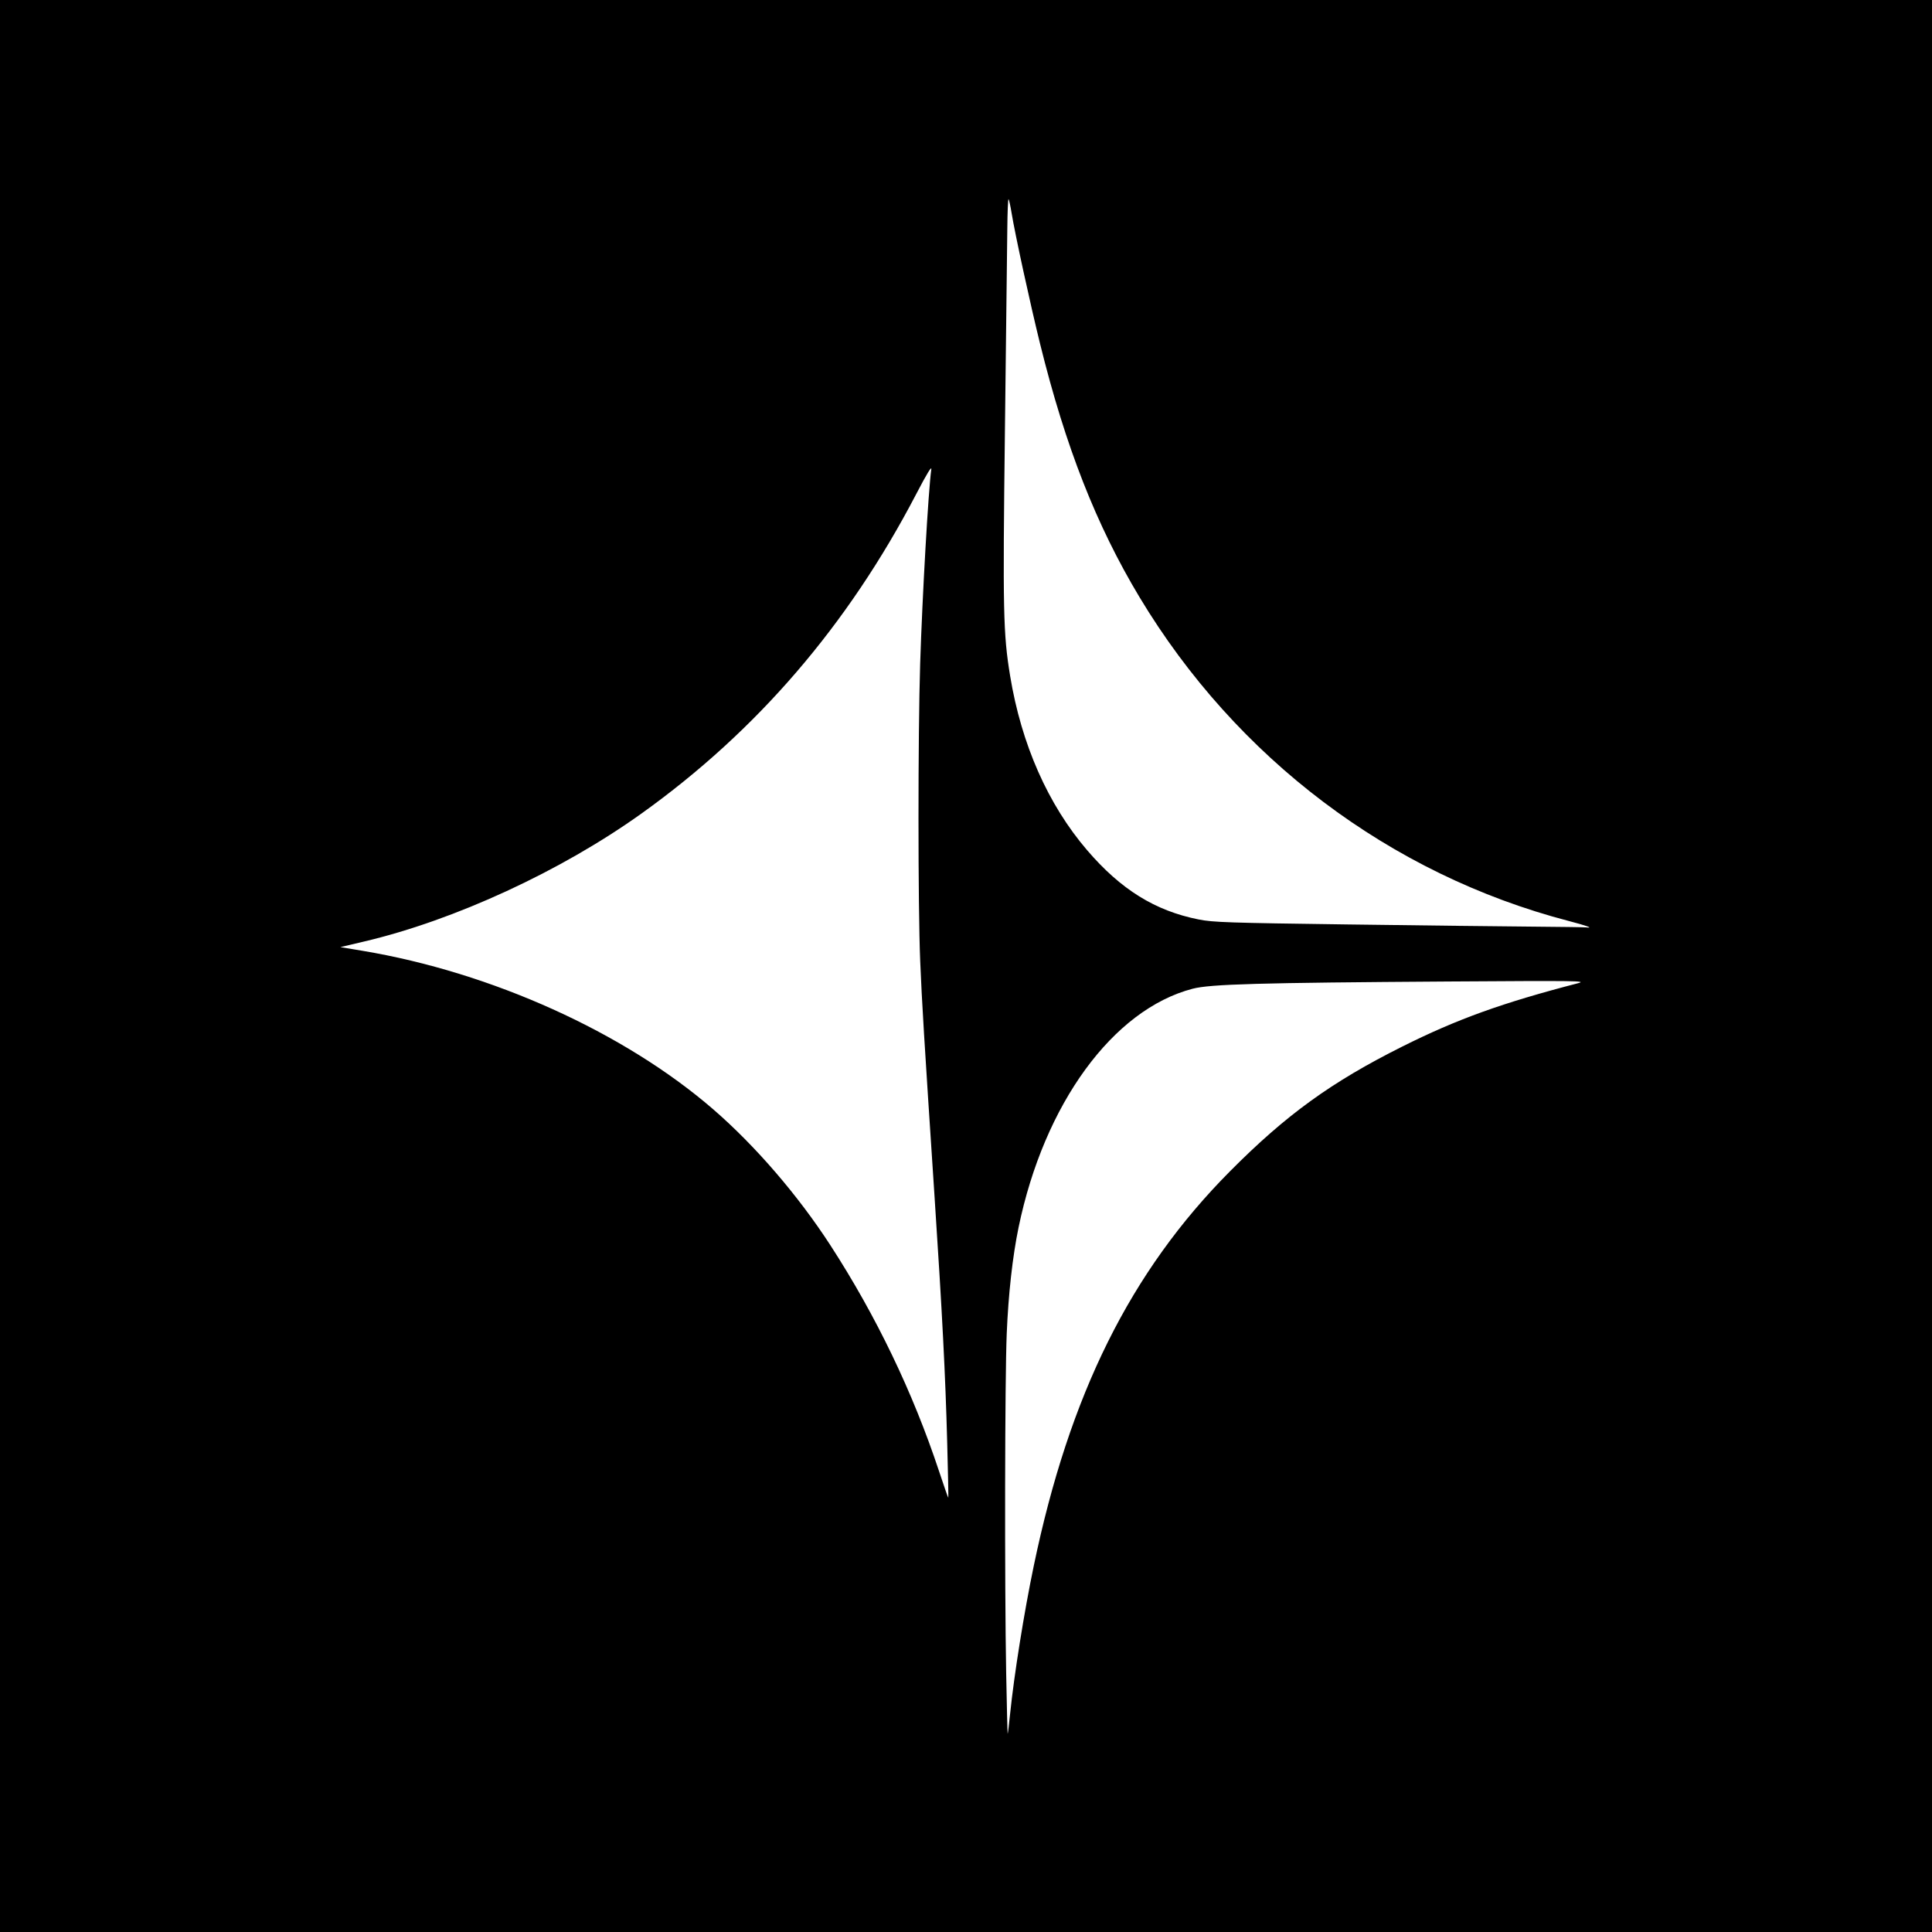
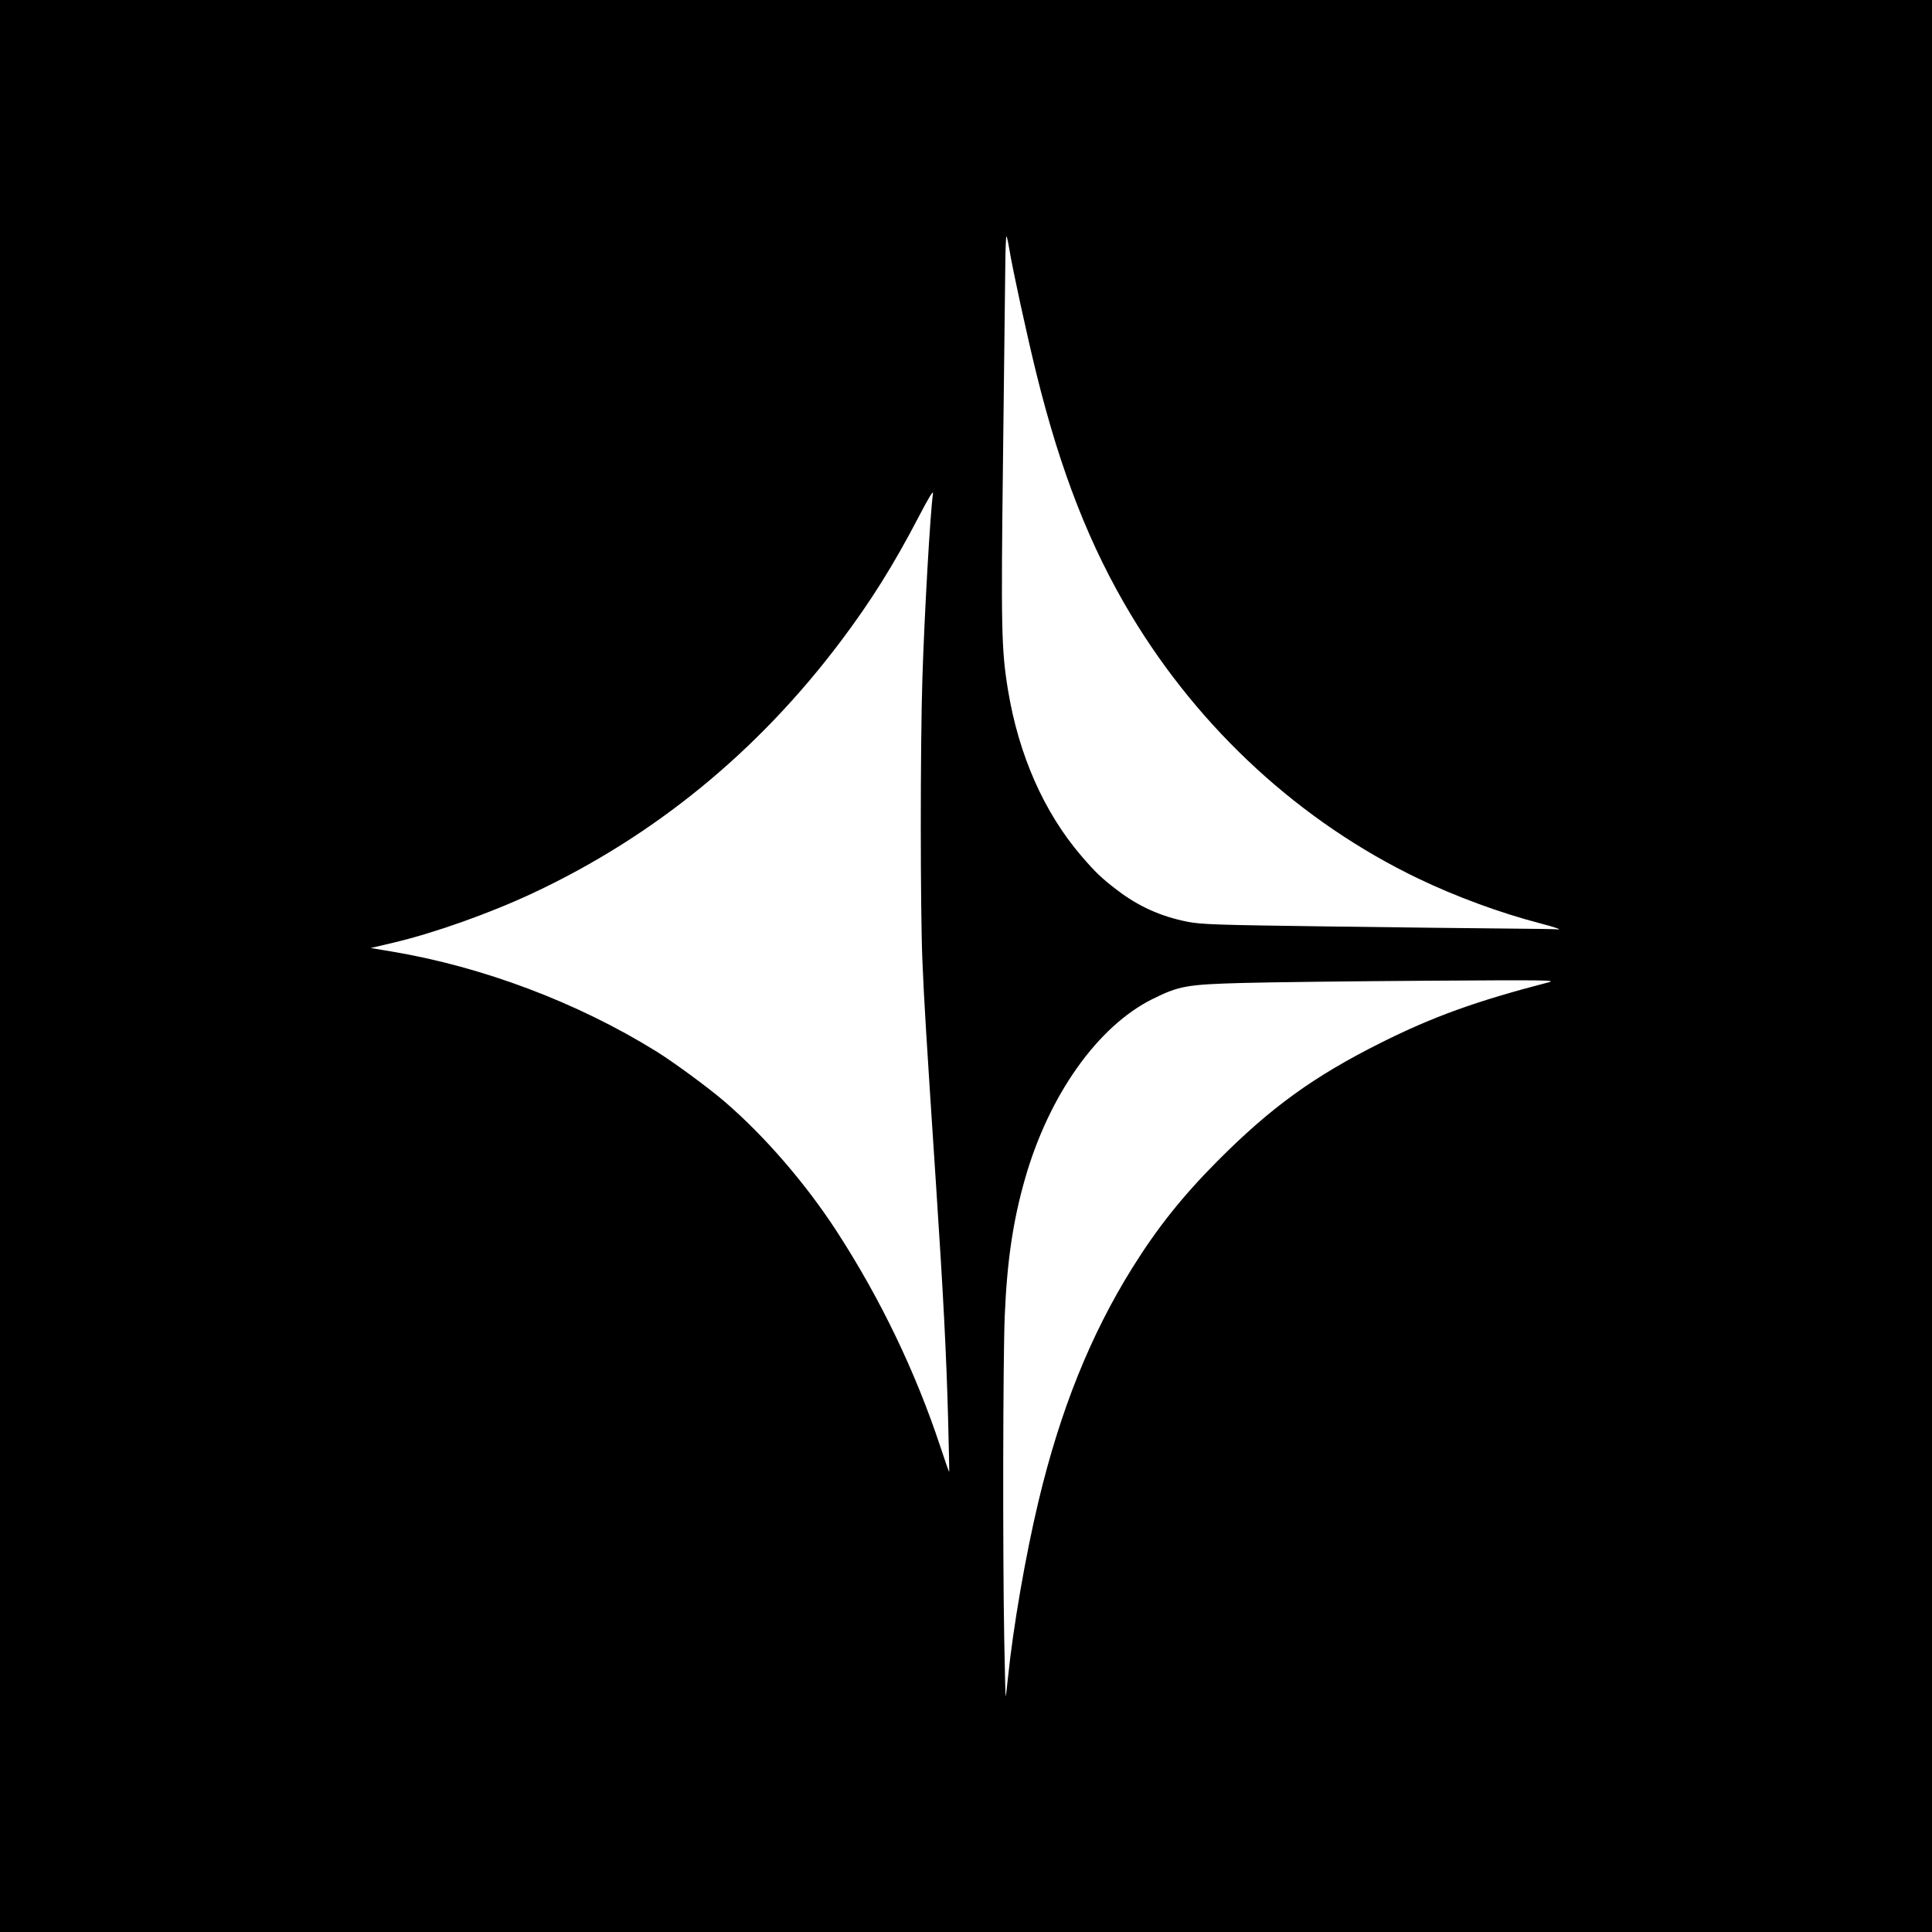
- <svg xmlns="http://www.w3.org/2000/svg" viewBox="0 0 1138 1138" role="img" aria-label="Arkeos">
-   <rect width="1138" height="1138" fill="#000" />
-   <g transform="translate(188.00 102.50)">
-     <path fill="#fff" d="M404.66 882.84 C403.69 829.99 403.89 709.06 404.99 683.00 C405.97 659.61 408.42 637.63 411.96 620.50 C427.00 547.73 467.54 492.13 514.50 479.89 C524.90 477.18 553.38 476.37 665.00 475.63 C740.90 475.13 747.02 475.21 741.50 476.64 C696.88 488.21 670.25 497.80 638.00 513.94 C596.17 534.87 569.54 554.15 536.50 587.42 C477.87 646.45 441.94 718.73 420.88 820.00 C415.20 847.28 409.33 884.02 406.98 907.00 C406.33 913.33 405.69 918.61 405.56 918.75 C405.43 918.89 405.03 902.73 404.66 882.84 Z M365.13 764.10 C349.75 717.67 328.11 672.65 301.18 631.08 C282.07 601.58 256.78 572.24 232.00 550.82 C179.62 505.53 101.51 470.25 25.50 457.54 L12.50 455.37 L26.50 452.07 C79.85 439.51 142.41 410.63 189.85 376.69 C257.87 328.02 311.40 265.76 351.68 188.50 C358.03 176.32 360.90 171.63 360.56 174.00 C358.86 185.74 355.26 248.59 354.00 288.50 C352.68 330.27 352.69 431.70 354.02 463.50 C355.08 488.78 356.18 506.86 362.47 602.30 C367.01 671.18 368.86 707.22 369.92 747.00 C370.40 764.88 370.70 779.60 370.58 779.73 C370.47 779.85 368.01 772.82 365.13 764.10 Z M714.00 443.30 C697.23 443.17 648.40 442.60 605.50 442.02 C535.65 441.09 526.51 440.78 518.00 439.08 C492.37 433.98 472.19 421.44 452.36 398.31 C429.27 371.38 413.61 335.91 406.98 295.56 C402.91 270.75 402.63 257.69 403.93 151.00 C404.61 95.72 405.24 42.31 405.33 32.31 C405.42 22.30 405.76 14.43 406.07 14.81 C406.38 15.19 407.17 18.77 407.82 22.77 C409.85 35.29 418.83 76.52 424.63 100.00 C439.64 160.74 457.77 206.93 483.22 249.27 C540.23 344.11 630.89 412.53 735.87 439.94 C746.46 442.70 750.90 444.31 746.42 443.77 C745.36 443.64 730.77 443.43 714.00 443.30 Z" />
+ <svg xmlns="http://www.w3.org/2000/svg" viewBox="0 0 1196 1196" role="img" aria-label="Arkeos">
+   <rect width="1196" height="1196" fill="#000" />
+   <g transform="translate(217.00 131.50)">
+     <path fill="#fff" fill-rule="evenodd" d="M404.66 882.84 C403.69 829.99 403.89 709.06 404.99 683.00 C406.41 649.11 410.08 624.32 417.54 598.20 C432.35 546.34 462.56 503.77 496.50 486.93 C512.92 478.79 517.73 477.93 552.50 476.99 C569.00 476.54 619.62 475.93 665.00 475.63 C740.90 475.13 747.02 475.21 741.50 476.64 C696.88 488.21 670.25 497.80 638.00 513.94 C596.17 534.87 569.54 554.15 536.50 587.42 C514.97 609.09 499.42 628.62 484.06 653.21 C458.08 694.85 439.40 741.28 425.87 797.86 C417.85 831.44 410.19 875.68 406.98 907.00 C406.33 913.33 405.69 918.61 405.56 918.75 C405.43 918.89 405.03 902.73 404.66 882.84 Z M365.13 764.10 C349.75 717.67 328.11 672.65 301.18 631.08 C282.07 601.58 256.78 572.24 232.00 550.82 C222.06 542.22 200.31 526.20 189.34 519.39 C140.54 489.10 81.93 466.98 25.50 457.54 L12.50 455.37 L26.50 452.07 C51.79 446.12 86.40 433.81 113.00 421.33 C188.26 386.00 252.01 333.84 303.43 265.53 C322.12 240.71 336.11 218.36 351.68 188.50 C358.03 176.32 360.90 171.63 360.56 174.00 C358.86 185.74 355.26 248.59 354.00 288.50 C352.68 330.27 352.69 431.70 354.02 463.50 C355.08 488.78 356.18 506.86 362.47 602.30 C367.01 671.18 368.86 707.22 369.92 747.00 C370.40 764.88 370.70 779.60 370.58 779.73 C370.47 779.85 368.01 772.82 365.13 764.10 Z M714.00 443.30 C697.23 443.17 648.40 442.60 605.50 442.02 C535.65 441.09 526.51 440.78 518.00 439.08 C501.50 435.80 487.78 429.60 474.50 419.46 C464.86 412.10 461.11 408.51 452.36 398.31 C429.27 371.38 413.61 335.91 406.98 295.56 C402.91 270.75 402.63 257.69 403.93 151.00 C404.61 95.72 405.24 42.31 405.33 32.31 C405.42 22.30 405.76 14.43 406.07 14.81 C406.38 15.19 407.17 18.77 407.82 22.77 C409.85 35.29 418.83 76.52 424.63 100.00 C439.64 160.74 457.77 206.93 483.22 249.27 C525.89 320.25 588.33 377.52 661.16 412.45 C684.34 423.56 711.66 433.62 735.87 439.94 C746.46 442.70 750.90 444.31 746.42 443.77 C745.36 443.64 730.77 443.43 714.00 443.30 Z" />
  </g>
</svg>
